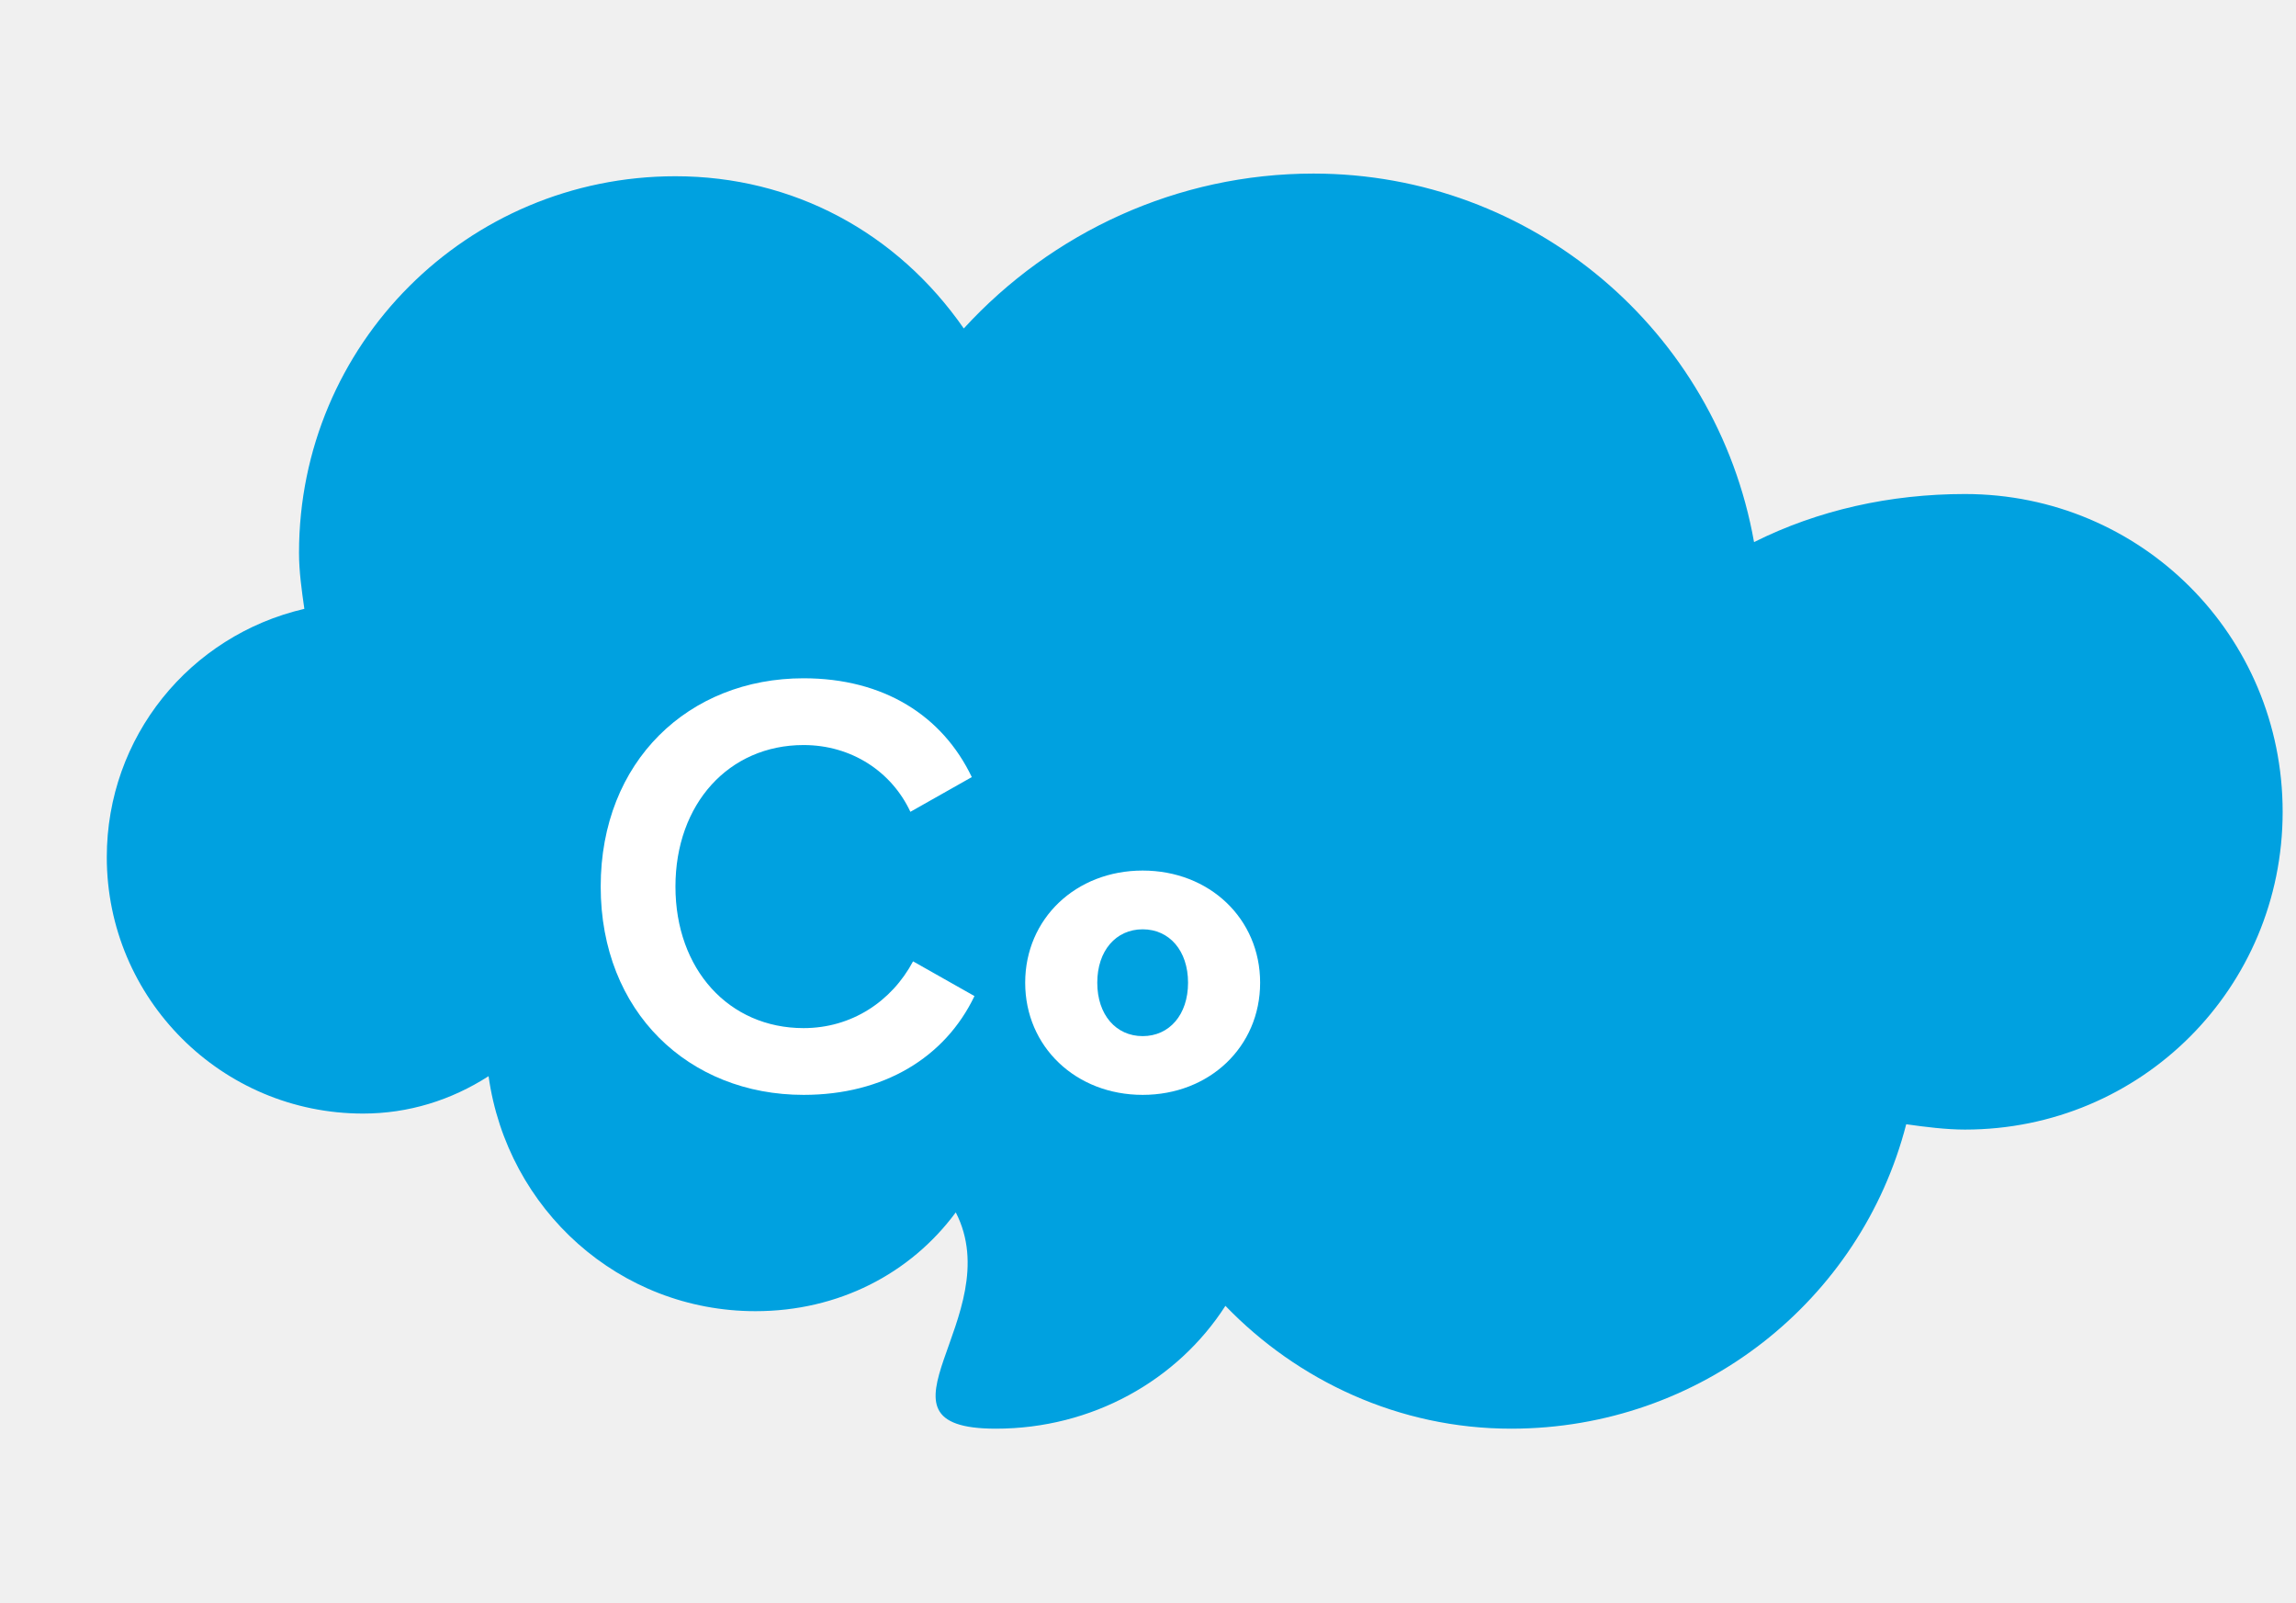
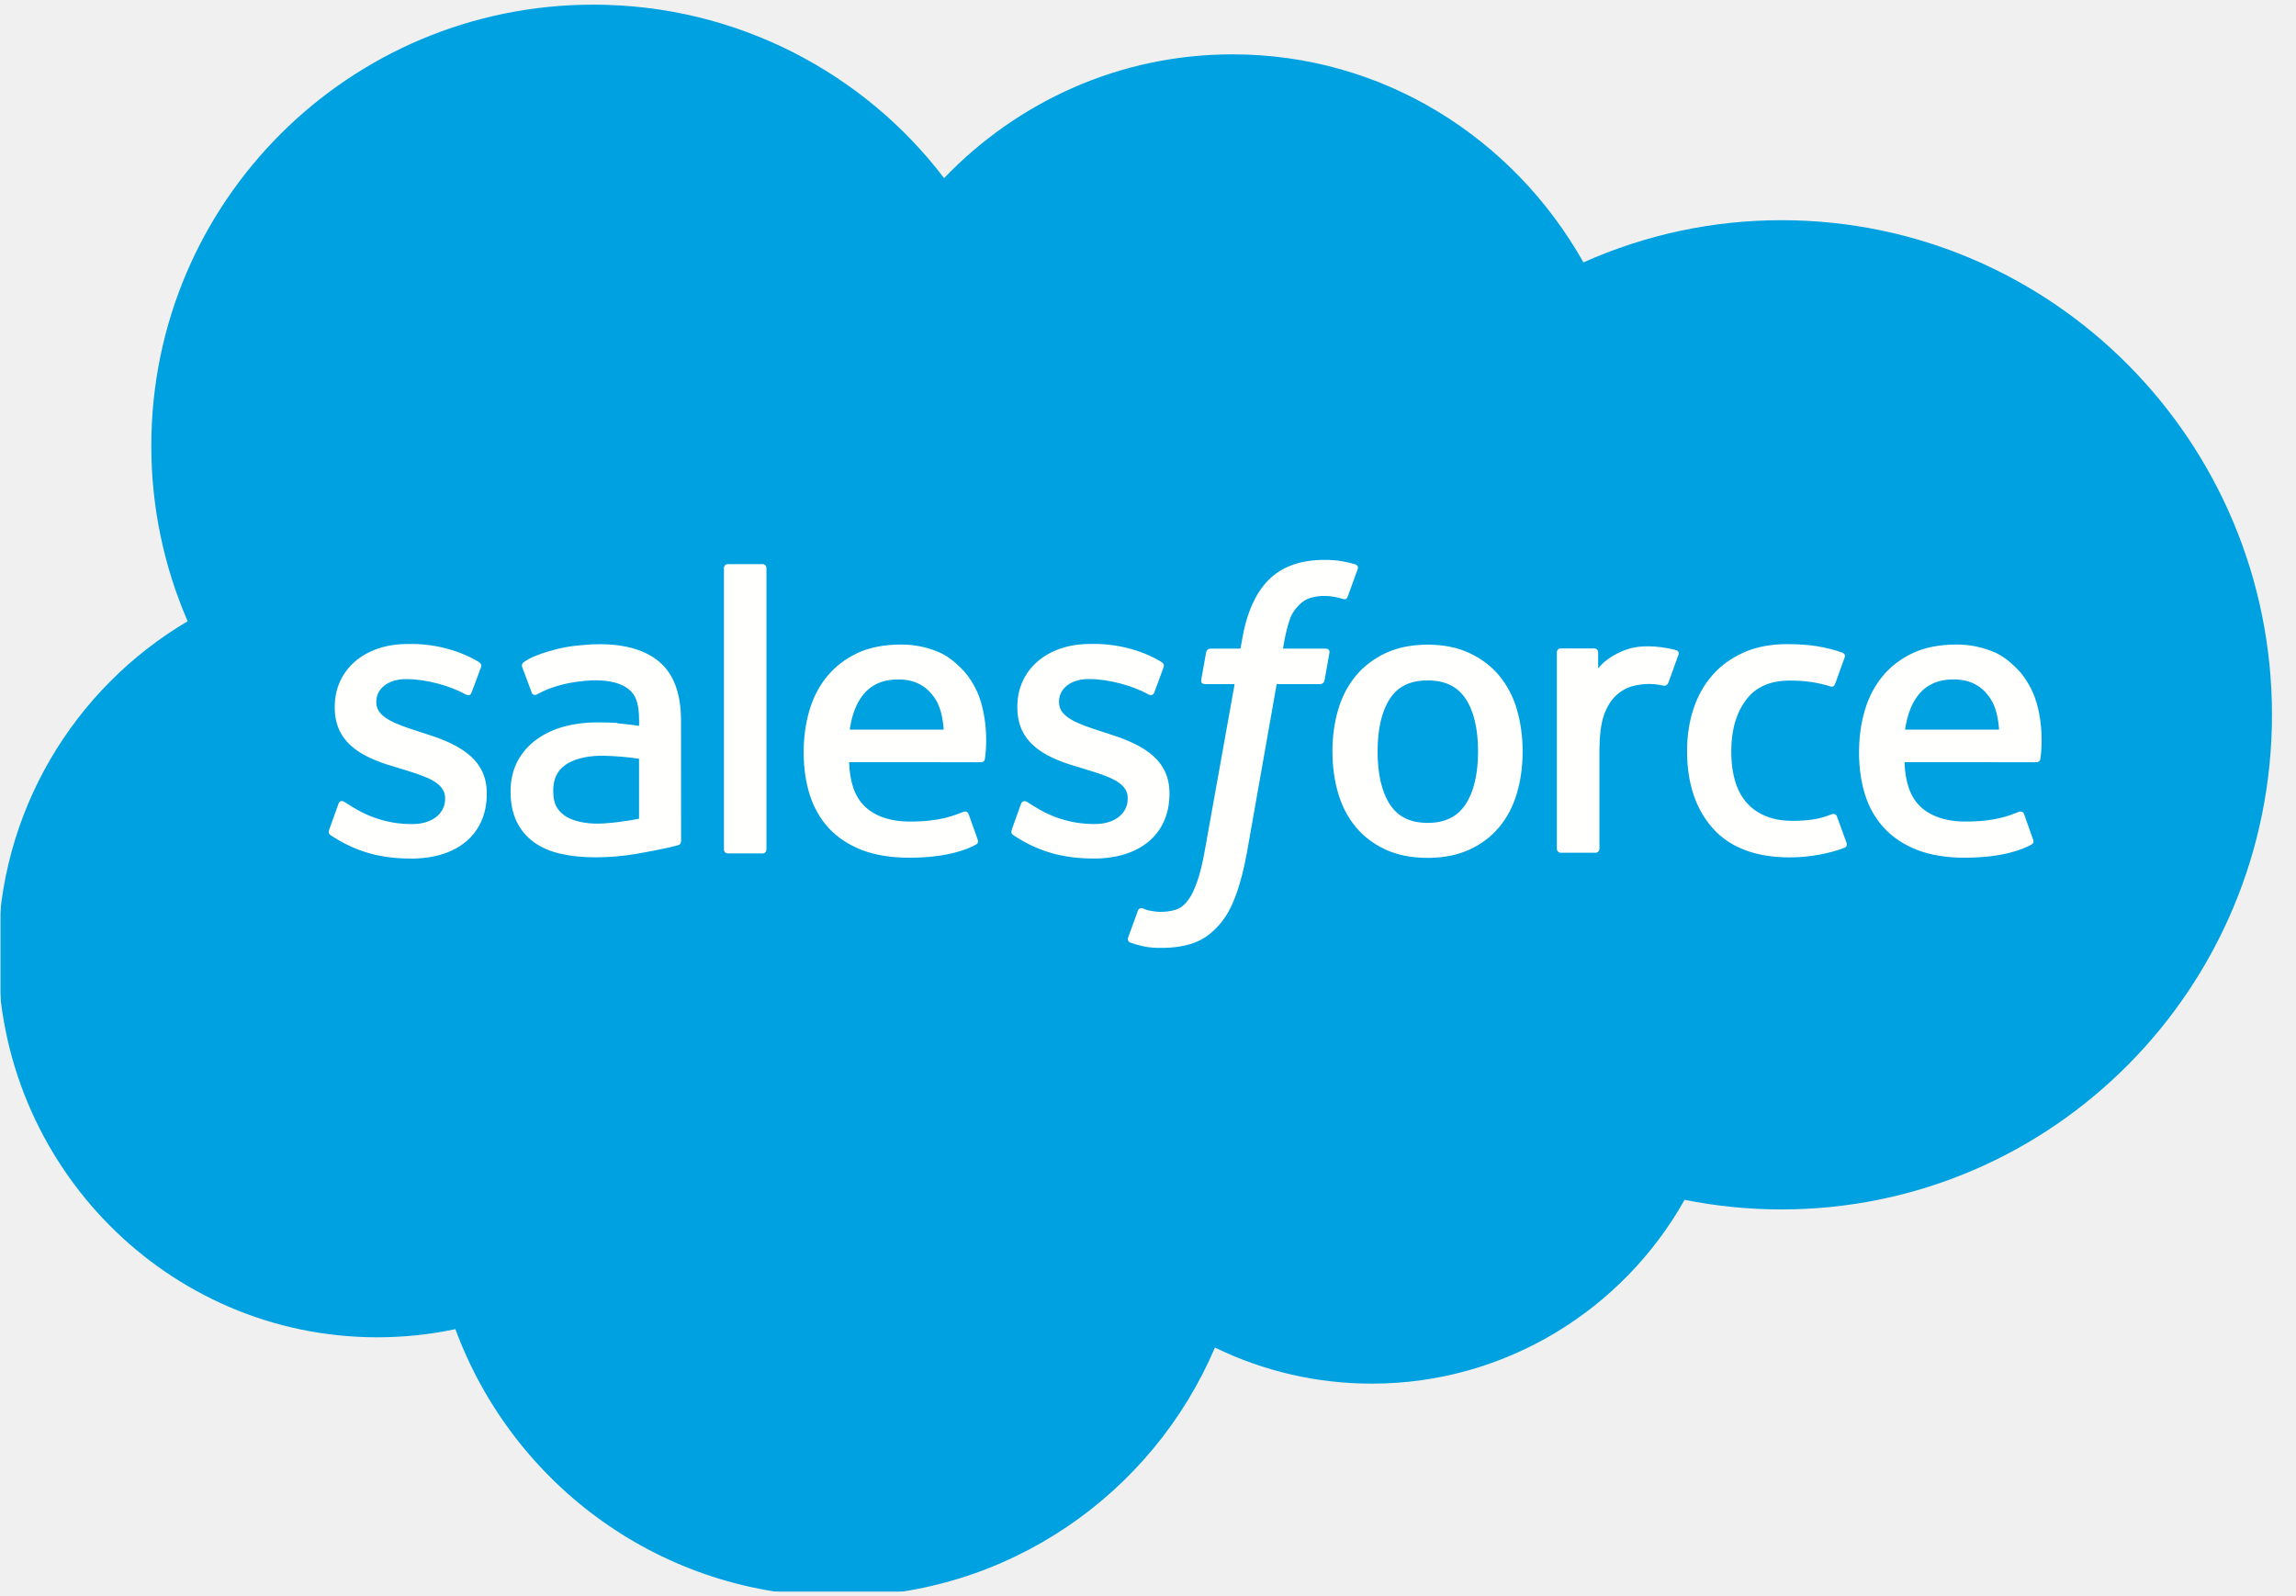
- <svg xmlns="http://www.w3.org/2000/svg" width="86" height="60" viewBox="0 0 86 60" fill="none">
-   <path d="M36.1 12.3C39.4 8.7 44.1 6.5 49.2 6.5C57.4 6.5 64.3 12.4 65.7 20.3C68.1 19.1 70.8 18.5 73.6 18.5C80.2 18.5 85.5 23.8 85.5 30.4C85.5 37 80.2 42.3 73.6 42.3C72.9 42.3 72.1 42.2 71.4 42.1C69.7 48.7 63.7 53.5 56.6 53.5C52.4 53.5 48.6 51.7 45.9 48.9C44.1 51.7 40.9 53.5 37.3 53.5C32.1 53.5 37.8 49.3 35.8 45.4C34.1 47.7 31.4 49.1 28.3 49.1C23.2 49.1 19 45.3 18.3 40.3C16.9 41.2 15.3 41.7 13.6 41.7C8.3 41.7 4 37.4 4 32.1C4 27.6 7.1 23.8 11.4 22.8C11.3 22.1 11.2 21.4 11.2 20.7C11.2 12.9 17.5 6.6 25.3 6.6C29.7 6.6 33.6 8.7 36.1 12.3Z" fill="#00A1E0" />
-   <path d="M22.5 33.2C22.5 28.5 25.8 25.4 30.1 25.4C33.1 25.4 35.3 26.8 36.4 29.1L34.1 30.4C33.4 28.9 31.9 27.9 30.1 27.9C27.3 27.9 25.3 30.1 25.3 33.2C25.3 36.3 27.3 38.5 30.1 38.5C31.9 38.5 33.4 37.5 34.2 36L36.5 37.3C35.4 39.6 33.1 41 30.1 41C25.8 41 22.5 37.9 22.5 33.2Z" fill="white" />
-   <path d="M47.2 36.8C47.2 39.2 45.3 41 42.8 41C40.3 41 38.4 39.2 38.4 36.8C38.4 34.4 40.3 32.6 42.8 32.6C45.3 32.6 47.2 34.4 47.2 36.8ZM44.5 36.8C44.5 35.6 43.8 34.8 42.8 34.8C41.8 34.8 41.1 35.6 41.1 36.8C41.1 38 41.8 38.8 42.8 38.8C43.8 38.8 44.5 38 44.5 36.8Z" fill="white" />
+ <svg xmlns="http://www.w3.org/2000/svg" width="82" height="57" viewBox="0 0 82 57" fill="none">
+   <g clip-path="url(#clip0_3079_13084)">
+     <mask id="mask0_3079_13084" style="mask-type:luminance" maskUnits="userSpaceOnUse" x="0" y="0" width="82" height="57">
+       <path d="M0.018 0.148H81.19V56.85H0.018V0.148Z" fill="white" />
+     </mask>
+     <g mask="url(#mask0_3079_13084)">
+       <path fill-rule="evenodd" clip-rule="evenodd" d="M33.722 6.358C36.342 3.63 39.989 1.941 44.018 1.941C49.389 1.941 54.045 4.925 56.552 9.372C58.777 8.377 61.187 7.864 63.624 7.865C73.294 7.865 81.142 15.773 81.142 25.532C81.142 35.291 73.294 43.199 63.624 43.199C62.443 43.199 61.291 43.08 60.163 42.856C57.969 46.765 53.776 49.421 49.002 49.421C47.057 49.425 45.138 48.984 43.391 48.132C41.168 53.355 35.99 57.025 29.962 57.025C23.665 57.025 18.323 53.056 16.264 47.475C15.347 47.669 14.413 47.766 13.476 47.766C5.986 47.766 -0.072 41.618 -0.072 34.068C-0.072 28.994 2.655 24.578 6.702 22.19C5.844 20.212 5.402 18.079 5.404 15.923C5.404 7.209 12.477 0.166 21.191 0.166C26.294 0.166 30.86 2.598 33.725 6.373" fill="#00A1E0" />
+     </g>
+     <path fill-rule="evenodd" clip-rule="evenodd" d="M11.758 29.635C11.707 29.768 11.776 29.796 11.793 29.82C11.945 29.93 12.1 30.01 12.255 30.1C13.085 30.539 13.867 30.667 14.685 30.667C16.35 30.667 17.385 29.781 17.385 28.354V28.326C17.385 27.007 16.215 26.526 15.123 26.183L14.98 26.137C14.154 25.869 13.44 25.636 13.44 25.093V25.065C13.44 24.599 13.858 24.256 14.503 24.256C15.219 24.256 16.073 24.494 16.619 24.796C16.619 24.796 16.78 24.901 16.839 24.745C16.871 24.66 17.15 23.915 17.18 23.831C17.211 23.744 17.156 23.678 17.099 23.644C16.472 23.262 15.606 23.002 14.711 23.002L14.545 23.003C13.02 23.003 11.955 23.925 11.955 25.244V25.273C11.955 26.663 13.13 27.117 14.229 27.43L14.405 27.485C15.205 27.731 15.897 27.945 15.897 28.506V28.534C15.897 29.05 15.447 29.435 14.725 29.435C14.444 29.435 13.549 29.43 12.579 28.817C12.462 28.749 12.395 28.7 12.304 28.645C12.257 28.616 12.137 28.563 12.085 28.72L11.757 29.633M36.139 29.633C36.088 29.766 36.157 29.794 36.174 29.817C36.326 29.928 36.481 30.008 36.636 30.098C37.466 30.536 38.248 30.665 39.066 30.665C40.731 30.665 41.767 29.778 41.767 28.352V28.324C41.767 27.005 40.6 26.524 39.504 26.181L39.361 26.135C38.535 25.867 37.822 25.633 37.822 25.09V25.062C37.822 24.597 38.239 24.254 38.884 24.254C39.6 24.254 40.451 24.492 41 24.794C41 24.794 41.161 24.898 41.221 24.742C41.252 24.658 41.531 23.913 41.558 23.829C41.59 23.742 41.534 23.676 41.477 23.642C40.851 23.26 39.985 23 39.09 23L38.923 23.001C37.398 23.001 36.333 23.923 36.333 25.242V25.27C36.333 26.661 37.509 27.114 38.607 27.428L38.783 27.483C39.586 27.729 40.276 27.942 40.276 28.503V28.531C40.276 29.048 39.825 29.433 39.103 29.433C38.821 29.433 37.924 29.428 36.957 28.815C36.84 28.747 36.771 28.699 36.682 28.642C36.652 28.623 36.511 28.568 36.463 28.717L36.135 29.631M52.788 26.837C52.788 27.643 52.637 28.279 52.343 28.729C52.049 29.174 51.606 29.392 50.988 29.392C50.37 29.392 49.928 29.176 49.639 28.732C49.347 28.285 49.2 27.646 49.2 26.84C49.2 26.034 49.348 25.402 49.639 24.957C49.928 24.515 50.367 24.303 50.988 24.303C51.609 24.303 52.05 24.517 52.343 24.957C52.639 25.402 52.788 26.034 52.788 26.84M54.178 25.345C54.041 24.883 53.829 24.477 53.545 24.136C53.262 23.796 52.904 23.522 52.477 23.325C52.053 23.126 51.552 23.026 50.985 23.026C50.418 23.026 49.92 23.127 49.493 23.325C49.069 23.523 48.708 23.796 48.424 24.136C48.142 24.477 47.929 24.883 47.792 25.345C47.656 25.805 47.587 26.306 47.587 26.84C47.587 27.374 47.656 27.876 47.792 28.335C47.928 28.798 48.141 29.204 48.424 29.544C48.708 29.884 49.069 30.156 49.493 30.35C49.92 30.543 50.421 30.642 50.985 30.642C51.549 30.642 52.05 30.543 52.474 30.35C52.898 30.156 53.259 29.884 53.542 29.544C53.826 29.204 54.038 28.798 54.175 28.335C54.311 27.876 54.38 27.374 54.38 26.84C54.38 26.309 54.311 25.805 54.175 25.345M65.605 29.165C65.559 29.03 65.427 29.081 65.427 29.081C65.225 29.158 65.01 29.23 64.78 29.265C64.548 29.302 64.29 29.32 64.019 29.32C63.347 29.32 62.81 29.12 62.428 28.723C62.043 28.326 61.828 27.688 61.831 26.822C61.834 26.034 62.024 25.444 62.366 24.99C62.703 24.542 63.222 24.309 63.908 24.309C64.481 24.309 64.92 24.376 65.38 24.52C65.38 24.52 65.489 24.567 65.541 24.424C65.663 24.087 65.753 23.845 65.884 23.475C65.921 23.369 65.83 23.324 65.797 23.311C65.617 23.241 65.191 23.125 64.869 23.077C64.568 23.031 64.219 23.007 63.825 23.007C63.24 23.007 62.72 23.107 62.276 23.305C61.831 23.503 61.455 23.776 61.157 24.117C60.858 24.457 60.631 24.863 60.479 25.325C60.328 25.785 60.252 26.289 60.252 26.823C60.252 27.975 60.563 28.91 61.178 29.593C61.792 30.279 62.717 30.625 63.923 30.625C64.636 30.625 65.368 30.481 65.893 30.273C65.893 30.273 65.993 30.225 65.949 30.108L65.606 29.165M68.038 26.061C68.105 25.614 68.228 25.241 68.42 24.951C68.709 24.509 69.149 24.268 69.766 24.268C70.384 24.268 70.793 24.511 71.085 24.951C71.279 25.242 71.364 25.629 71.396 26.061L68.023 26.061L68.038 26.061ZM72.724 25.076C72.605 24.632 72.312 24.181 72.121 23.975C71.817 23.65 71.521 23.42 71.226 23.295C70.799 23.113 70.34 23.02 69.877 23.021C69.289 23.021 68.755 23.121 68.322 23.323C67.889 23.526 67.525 23.803 67.239 24.149C66.952 24.495 66.737 24.904 66.6 25.373C66.463 25.835 66.394 26.343 66.394 26.874C66.394 27.417 66.465 27.921 66.607 28.378C66.75 28.838 66.98 29.241 67.29 29.575C67.601 29.912 67.998 30.174 68.475 30.36C68.95 30.543 69.525 30.638 70.185 30.636C71.546 30.632 72.262 30.329 72.555 30.165C72.607 30.135 72.656 30.085 72.594 29.94L72.287 29.077C72.24 28.949 72.11 28.995 72.11 28.995C71.773 29.121 71.295 29.347 70.176 29.344C69.445 29.343 68.905 29.127 68.564 28.789C68.218 28.443 68.045 27.939 68.018 27.223L72.734 27.226C72.734 27.226 72.858 27.225 72.871 27.104C72.876 27.054 73.032 26.137 72.73 25.077L72.724 25.076ZM30.347 26.061C30.413 25.614 30.536 25.241 30.729 24.951C31.018 24.509 31.457 24.268 32.075 24.268C32.692 24.268 33.101 24.511 33.394 24.951C33.587 25.242 33.672 25.629 33.704 26.061L30.332 26.061L30.347 26.061ZM35.032 25.076C34.914 24.632 34.62 24.181 34.429 23.975C34.125 23.65 33.829 23.42 33.534 23.295C33.108 23.113 32.649 23.02 32.185 23.021C31.597 23.021 31.063 23.121 30.63 23.323C30.198 23.526 29.834 23.803 29.547 24.149C29.261 24.495 29.046 24.904 28.908 25.373C28.771 25.835 28.702 26.343 28.702 26.874C28.702 27.417 28.774 27.921 28.916 28.378C29.059 28.838 29.289 29.241 29.596 29.575C29.907 29.912 30.304 30.174 30.781 30.36C31.256 30.543 31.829 30.638 32.491 30.636C33.852 30.632 34.568 30.329 34.861 30.165C34.913 30.135 34.962 30.085 34.901 29.94L34.593 29.077C34.546 28.949 34.416 28.995 34.416 28.995C34.078 29.121 33.601 29.347 32.482 29.344C31.754 29.343 31.21 29.127 30.87 28.789C30.524 28.443 30.351 27.939 30.324 27.223L35.039 27.226C35.039 27.226 35.163 27.225 35.176 27.104C35.181 27.054 35.338 26.137 35.035 25.077L35.032 25.076ZM20.17 29.135C19.986 28.988 19.96 28.952 19.899 28.856C19.805 28.712 19.758 28.507 19.758 28.244C19.758 27.832 19.895 27.534 20.178 27.334C20.175 27.334 20.584 26.982 21.545 26.994C21.973 27.001 22.4 27.038 22.823 27.102V29.242H22.823C22.823 29.242 22.226 29.371 21.552 29.412C20.594 29.469 20.17 29.136 20.173 29.137L20.17 29.135ZM22.044 25.823C21.854 25.808 21.606 25.802 21.31 25.802C20.907 25.802 20.517 25.852 20.152 25.95C19.785 26.049 19.454 26.203 19.171 26.407C18.886 26.61 18.652 26.875 18.487 27.183C18.32 27.493 18.235 27.857 18.235 28.269C18.235 28.687 18.308 29.048 18.451 29.343C18.591 29.637 18.803 29.89 19.066 30.081C19.328 30.271 19.651 30.412 20.024 30.495C20.394 30.58 20.812 30.622 21.271 30.622C21.755 30.622 22.235 30.582 22.701 30.503C23.097 30.435 23.492 30.358 23.886 30.273C24.043 30.237 24.217 30.189 24.217 30.189C24.333 30.16 24.324 30.035 24.324 30.035L24.322 25.738C24.322 24.795 24.07 24.094 23.572 23.661C23.077 23.228 22.352 23.01 21.412 23.01C21.06 23.01 20.49 23.058 20.149 23.127C20.149 23.127 19.123 23.326 18.699 23.658C18.699 23.658 18.606 23.715 18.657 23.845L18.991 24.74C19.032 24.856 19.145 24.817 19.145 24.817C19.145 24.817 19.181 24.802 19.223 24.778C20.127 24.285 21.273 24.3 21.273 24.3C21.78 24.3 22.174 24.403 22.437 24.605C22.694 24.802 22.825 25.1 22.825 25.727V25.926C22.422 25.867 22.049 25.834 22.049 25.834L22.044 25.823ZM59.945 23.396C59.952 23.381 59.955 23.364 59.955 23.346C59.956 23.329 59.952 23.312 59.946 23.297C59.939 23.281 59.929 23.266 59.917 23.254C59.905 23.242 59.89 23.233 59.874 23.227C59.794 23.196 59.394 23.112 59.086 23.093C58.495 23.056 58.167 23.155 57.872 23.288C57.58 23.42 57.257 23.631 57.078 23.876L57.077 23.303C57.077 23.224 57.022 23.161 56.942 23.161H55.736C55.658 23.161 55.602 23.224 55.602 23.303V30.316C55.602 30.354 55.617 30.39 55.644 30.417C55.67 30.444 55.707 30.459 55.745 30.459H56.98C57.018 30.459 57.054 30.444 57.081 30.417C57.108 30.39 57.123 30.354 57.123 30.316V26.794C57.123 26.323 57.175 25.855 57.278 25.559C57.38 25.267 57.519 25.034 57.69 24.867C57.853 24.705 58.053 24.585 58.272 24.517C58.478 24.459 58.691 24.428 58.905 24.429C59.151 24.429 59.421 24.492 59.421 24.492C59.512 24.502 59.562 24.447 59.593 24.365C59.674 24.149 59.903 23.505 59.948 23.377" fill="#FFFFFE" />
+     <path fill-rule="evenodd" clip-rule="evenodd" d="M48.405 20.158C48.252 20.112 48.097 20.075 47.94 20.048C47.728 20.012 47.514 19.996 47.3 19.998C46.448 19.998 45.777 20.239 45.306 20.714C44.838 21.185 44.52 21.904 44.36 22.849L44.302 23.168H43.234C43.234 23.168 43.103 23.163 43.076 23.305L42.9 24.284C42.888 24.377 42.928 24.436 43.054 24.435H44.094L43.038 30.327C42.956 30.802 42.861 31.192 42.757 31.488C42.653 31.78 42.552 31.998 42.428 32.157C42.308 32.311 42.194 32.424 41.997 32.49C41.835 32.544 41.648 32.57 41.443 32.57C41.329 32.57 41.178 32.55 41.066 32.528C40.954 32.506 40.896 32.481 40.812 32.446C40.812 32.446 40.69 32.399 40.642 32.522C40.603 32.621 40.325 33.384 40.293 33.478C40.259 33.571 40.306 33.645 40.365 33.666C40.504 33.716 40.607 33.747 40.795 33.792C41.057 33.853 41.278 33.857 41.485 33.857C41.918 33.857 42.313 33.796 42.64 33.678C42.97 33.559 43.257 33.352 43.51 33.071C43.785 32.768 43.957 32.451 44.122 32.018C44.285 31.589 44.424 31.057 44.536 30.436L45.596 24.435H47.147C47.147 24.435 47.278 24.44 47.305 24.298L47.48 23.32C47.493 23.226 47.453 23.167 47.327 23.168H45.822C45.829 23.134 45.898 22.604 46.07 22.106C46.144 21.893 46.283 21.722 46.4 21.604C46.51 21.491 46.645 21.407 46.795 21.358C46.958 21.308 47.129 21.283 47.3 21.286C47.442 21.286 47.581 21.303 47.687 21.325C47.833 21.356 47.889 21.372 47.927 21.384C48.081 21.43 48.101 21.385 48.132 21.311L48.491 20.322C48.528 20.216 48.438 20.171 48.405 20.158ZM27.373 30.34C27.373 30.419 27.317 30.483 27.238 30.483H25.99C25.911 30.483 25.855 30.419 25.855 30.34V20.292C25.855 20.214 25.911 20.15 25.99 20.15H27.238C27.317 20.15 27.373 20.214 27.373 20.292V30.34Z" fill="#FFFFFE" />
+   </g>
+   <defs>
+     <clipPath id="clip0_3079_13084">
+       <rect width="81.471" height="57" fill="white" />
+     </clipPath>
+   </defs>
</svg>
